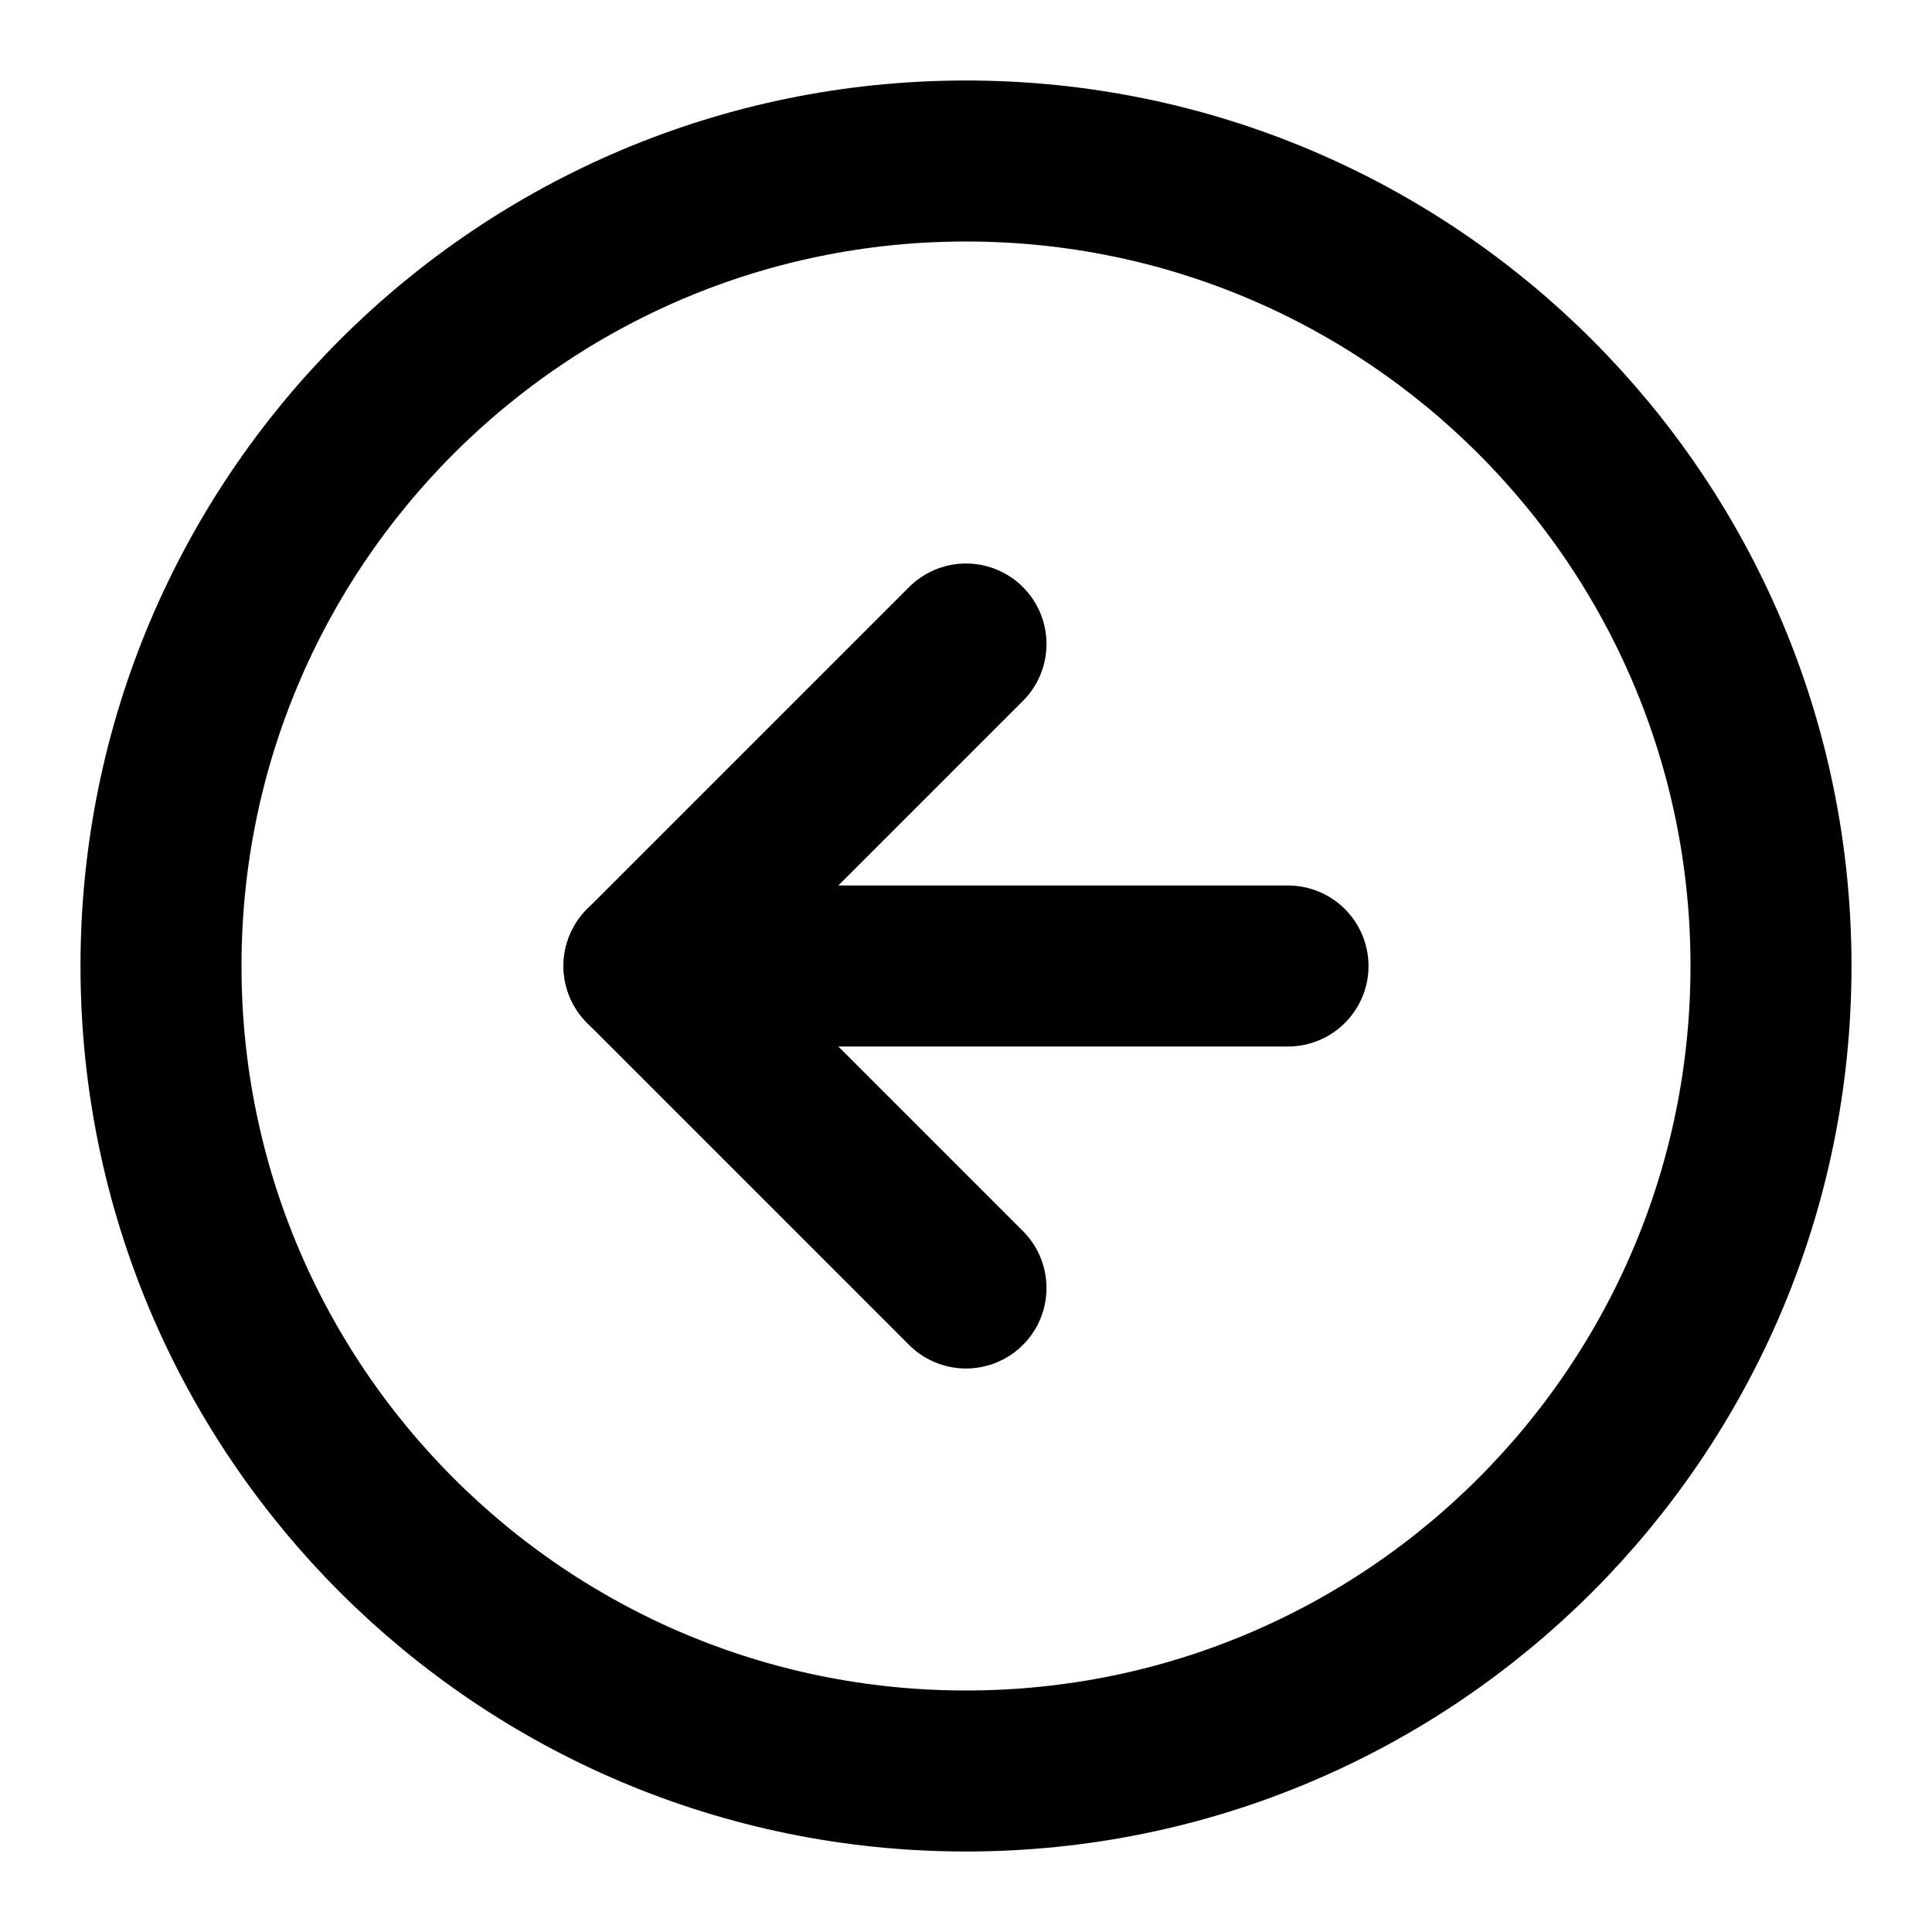
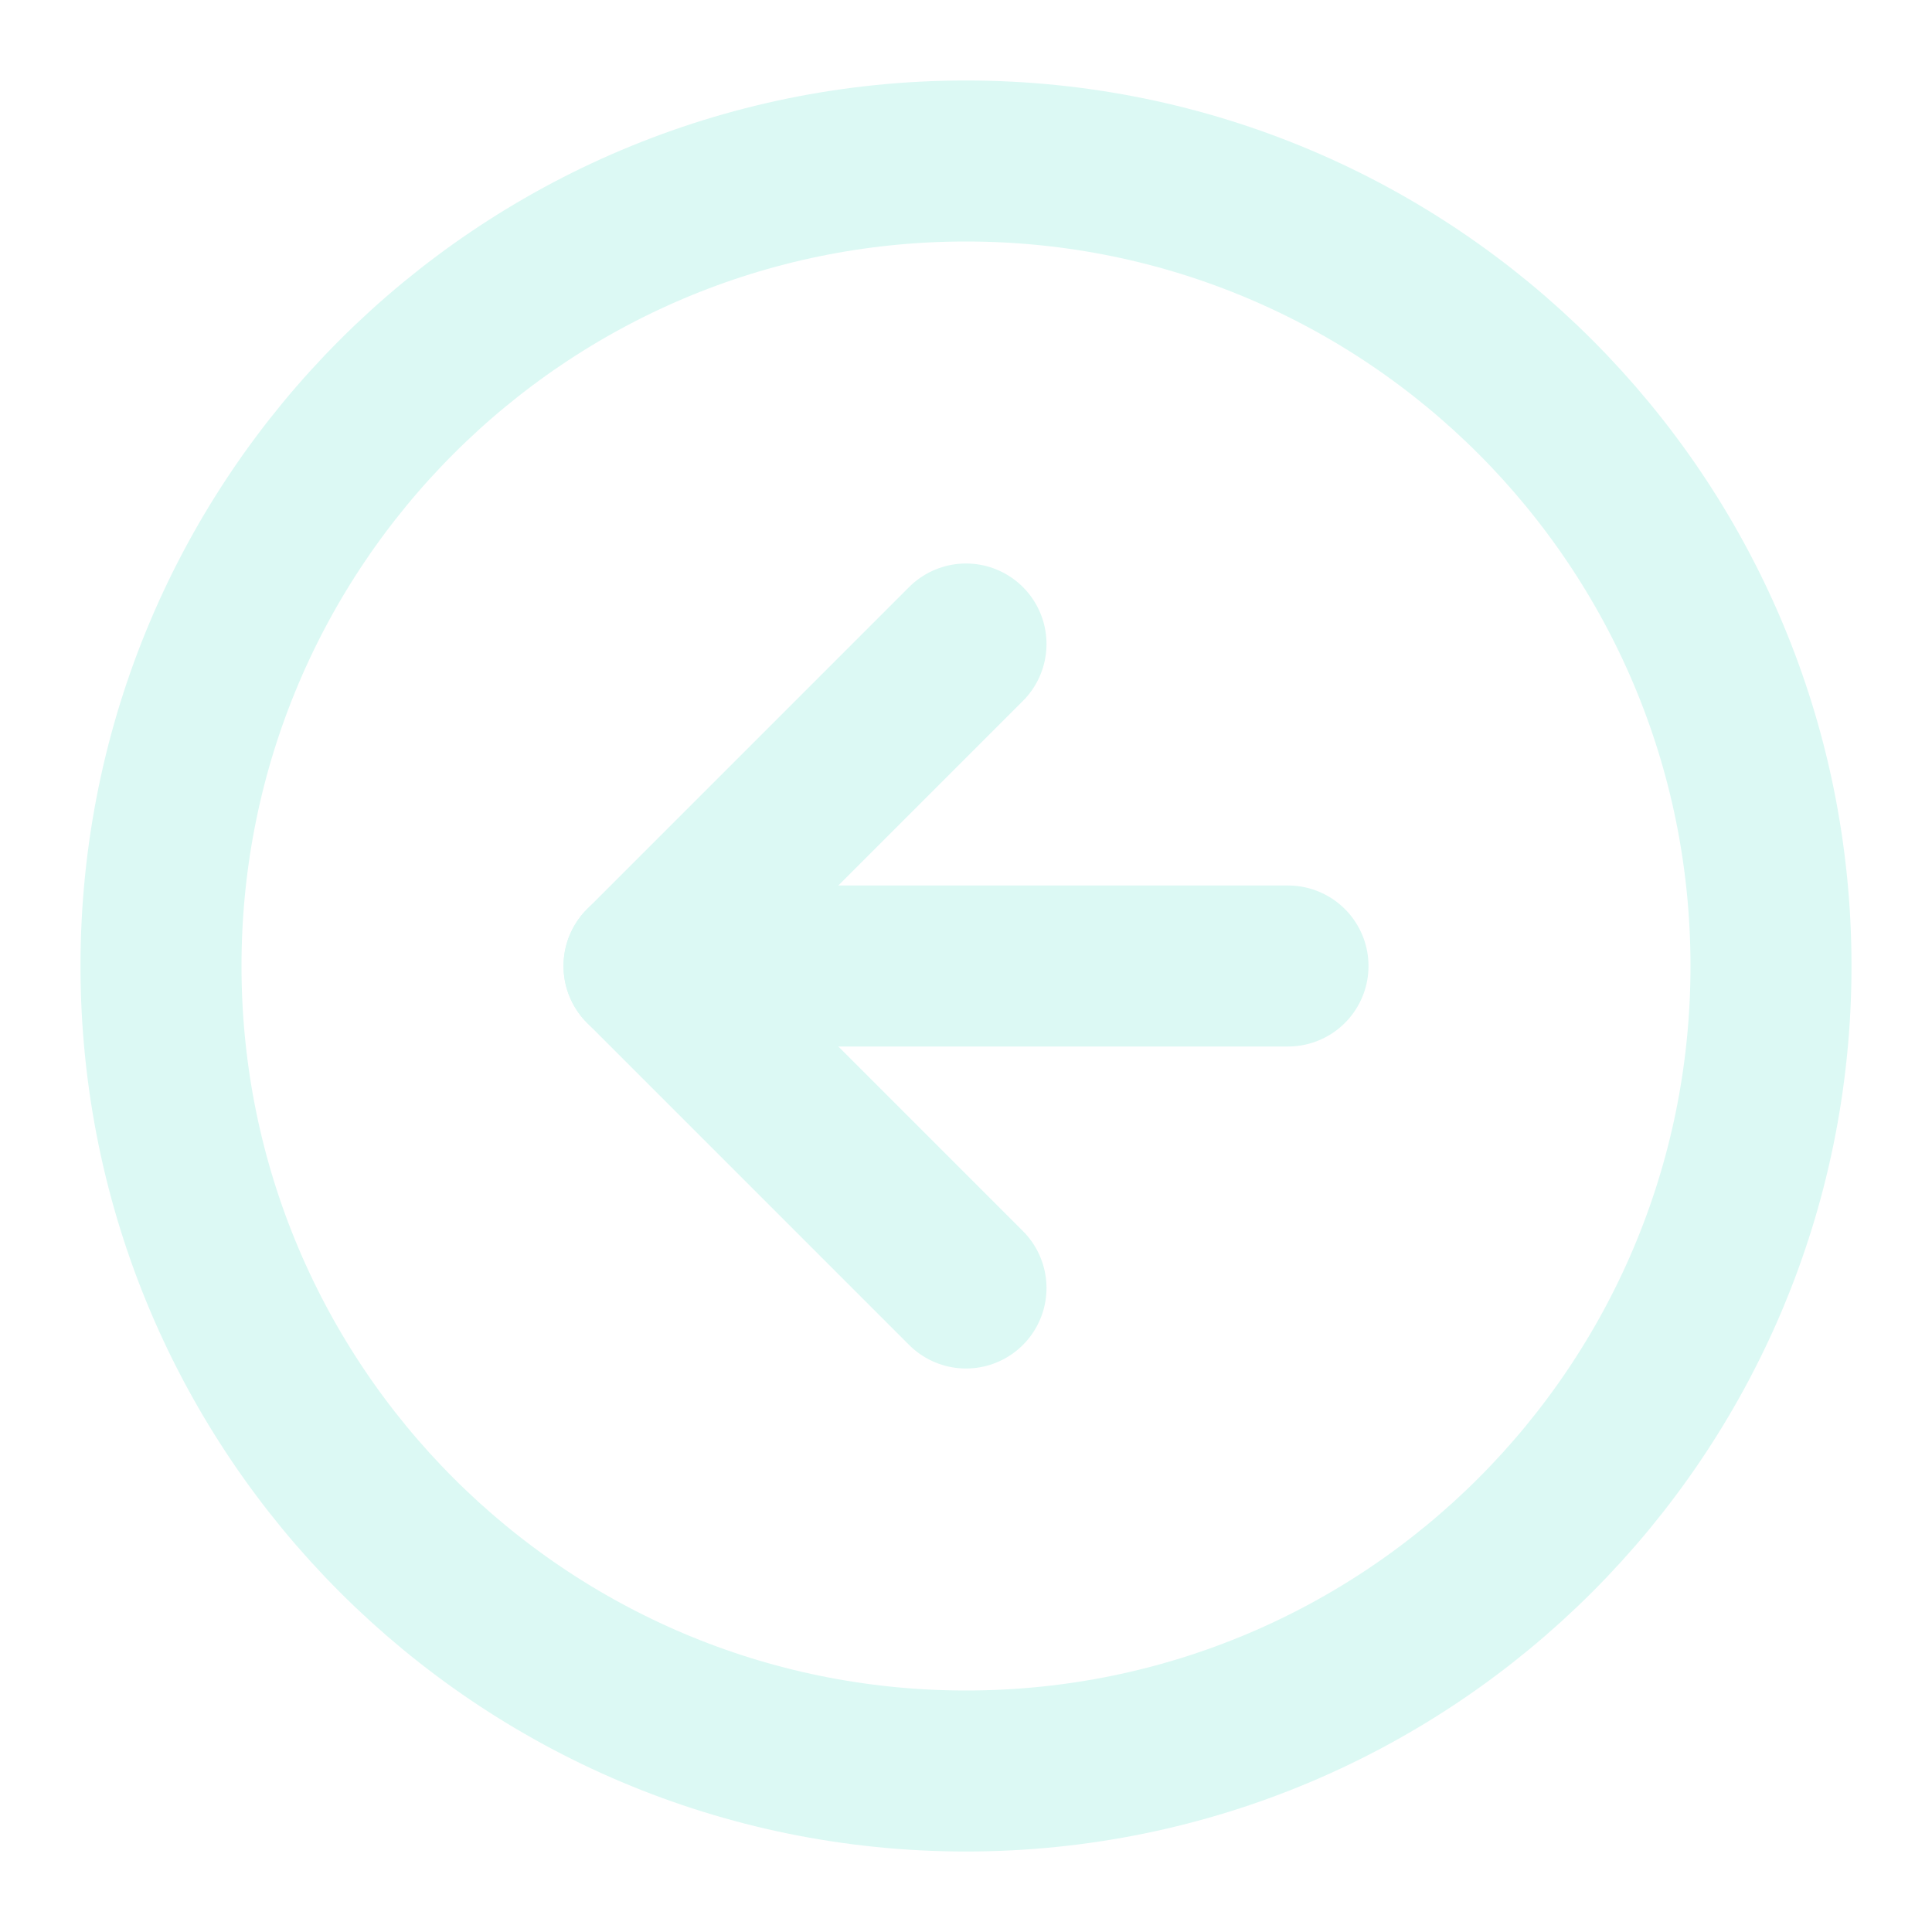
- <svg xmlns="http://www.w3.org/2000/svg" width="24" height="24" viewBox="0 0 24 24" fill="none" stroke="currentColor" stroke-width="2" stroke-linecap="round" stroke-linejoin="round" class="feather feather-arrow-left-circle">
+ <svg xmlns="http://www.w3.org/2000/svg" width="24" height="24" viewBox="0 0 24 24" fill="none" stroke="hsla(170, 71%, 92%, 1)" stroke-width="2" stroke-linecap="round" stroke-linejoin="round" class="feather feather-arrow-left-circle">
  <circle cx="12" cy="12" r="10" />
  <polyline points="12 8 8 12 12 16" />
  <line x1="16" y1="12" x2="8" y2="12" />
</svg>
